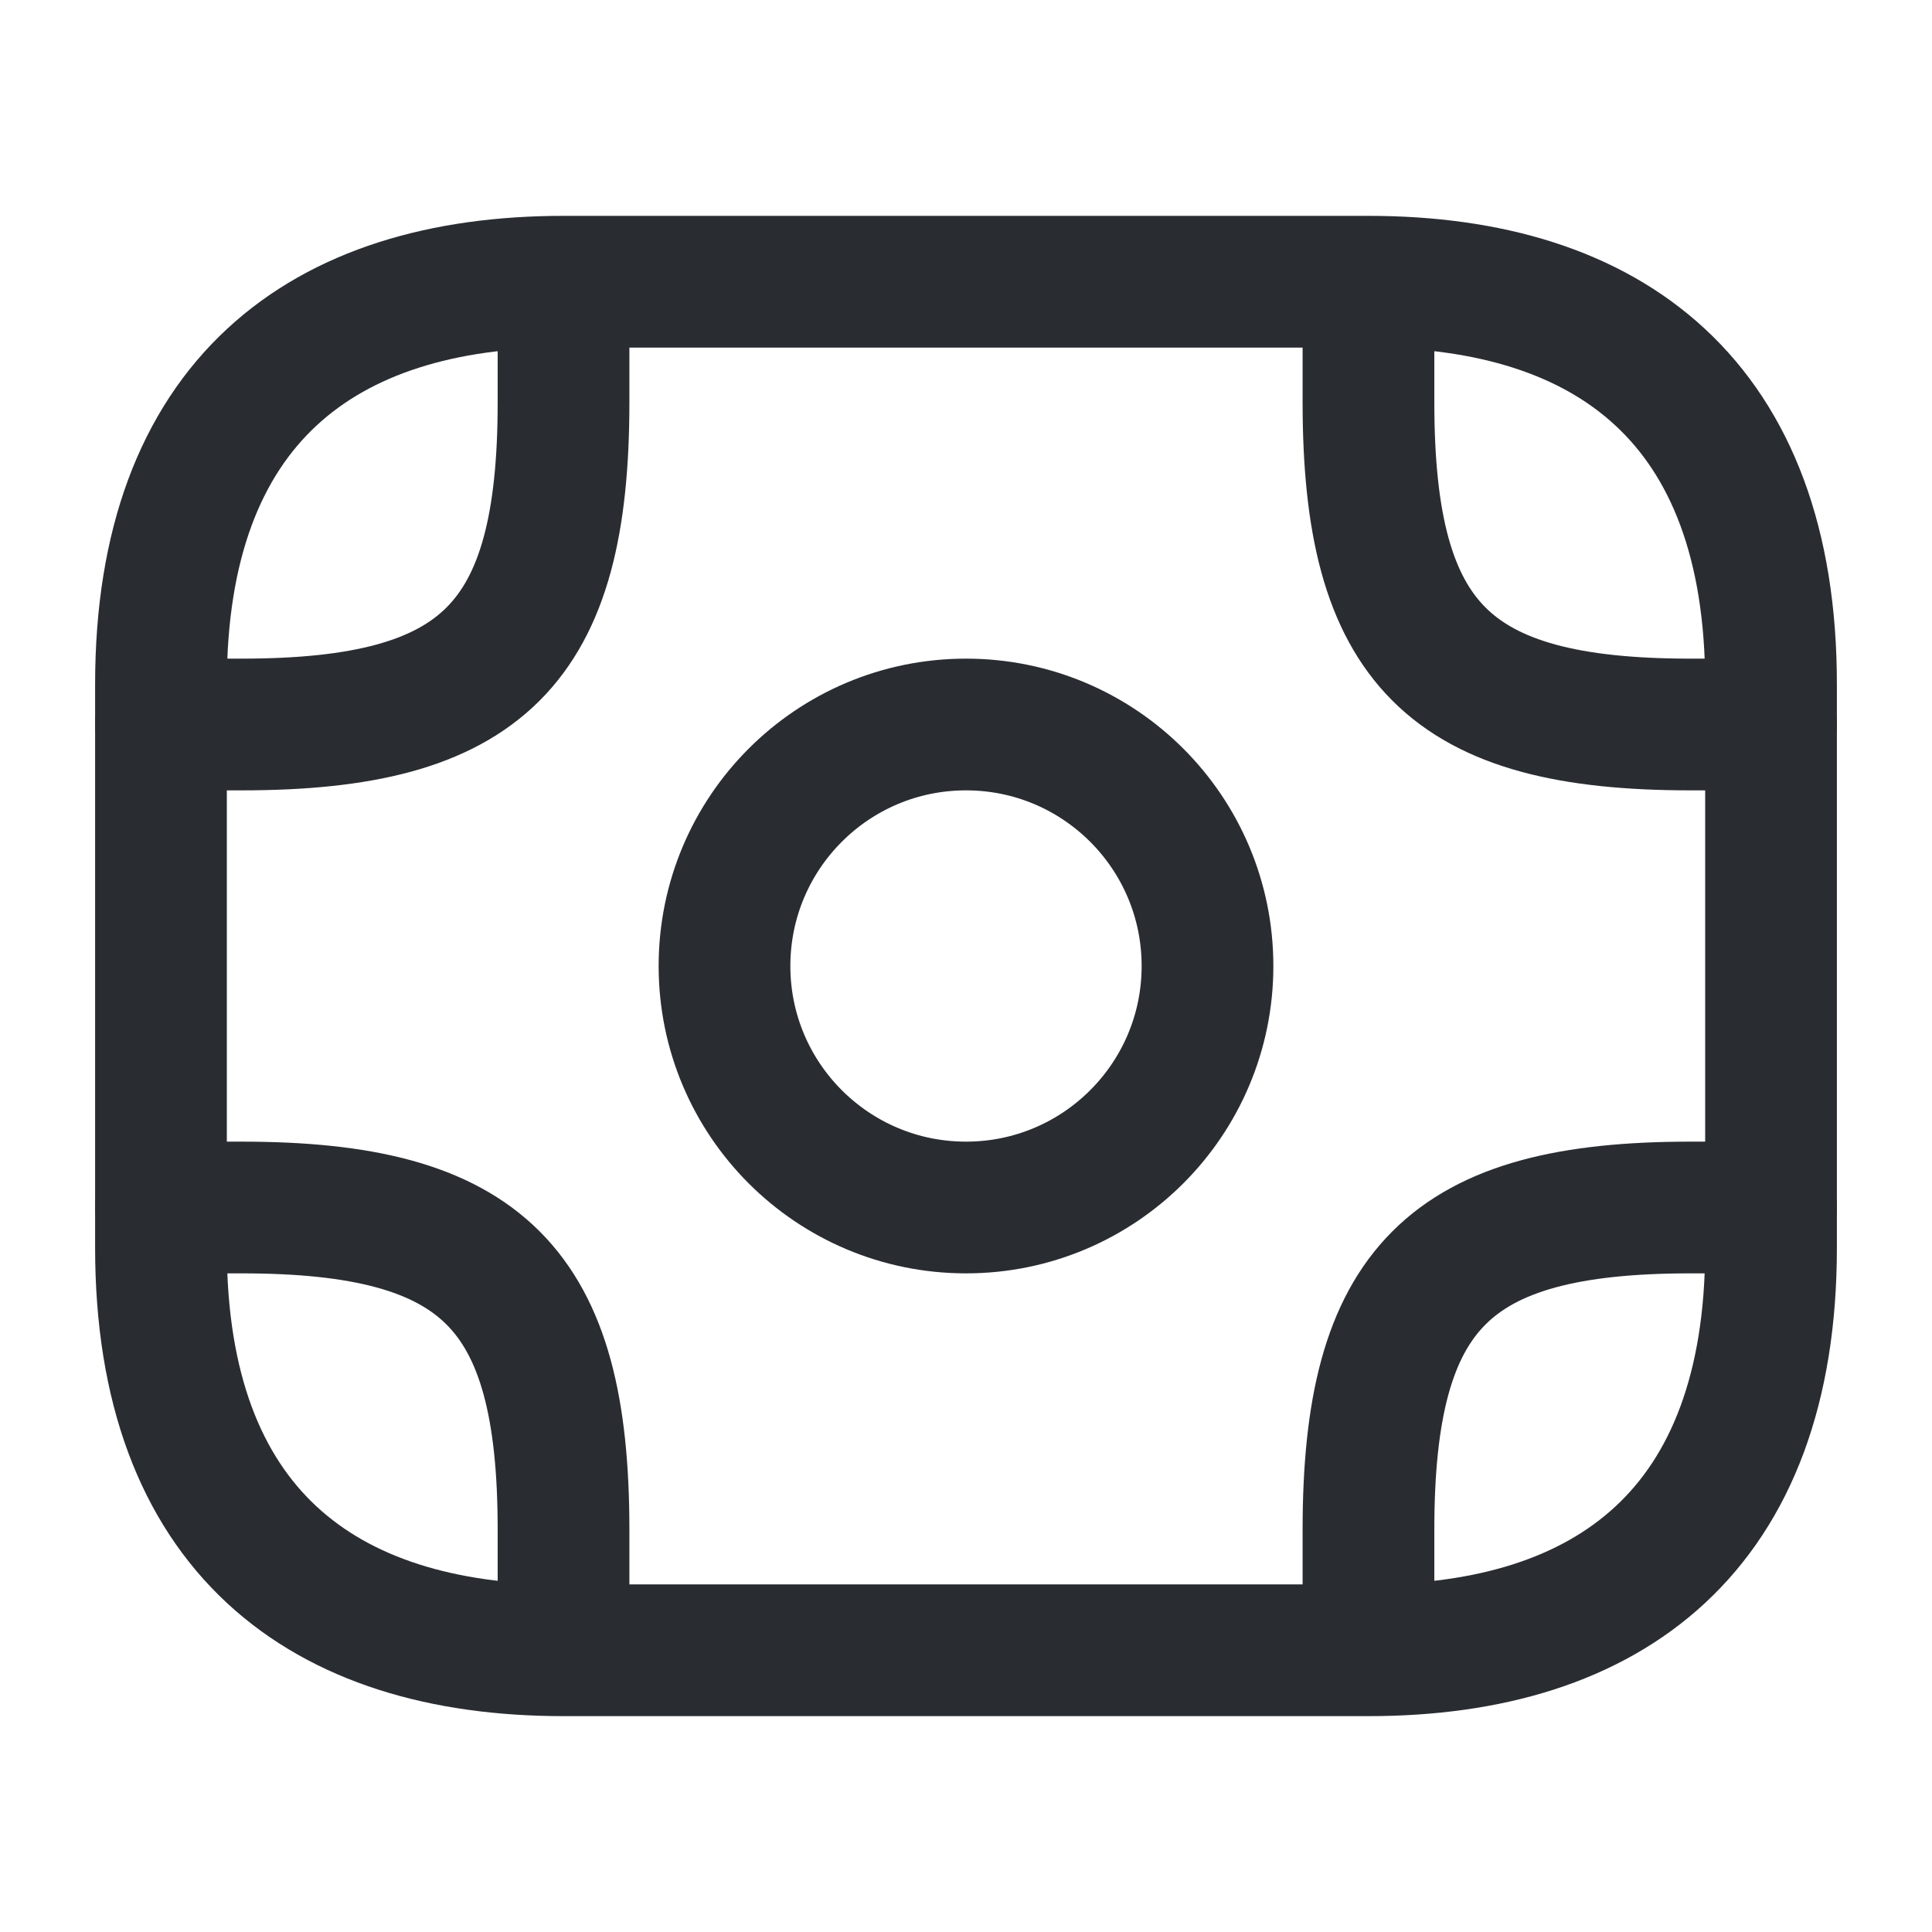
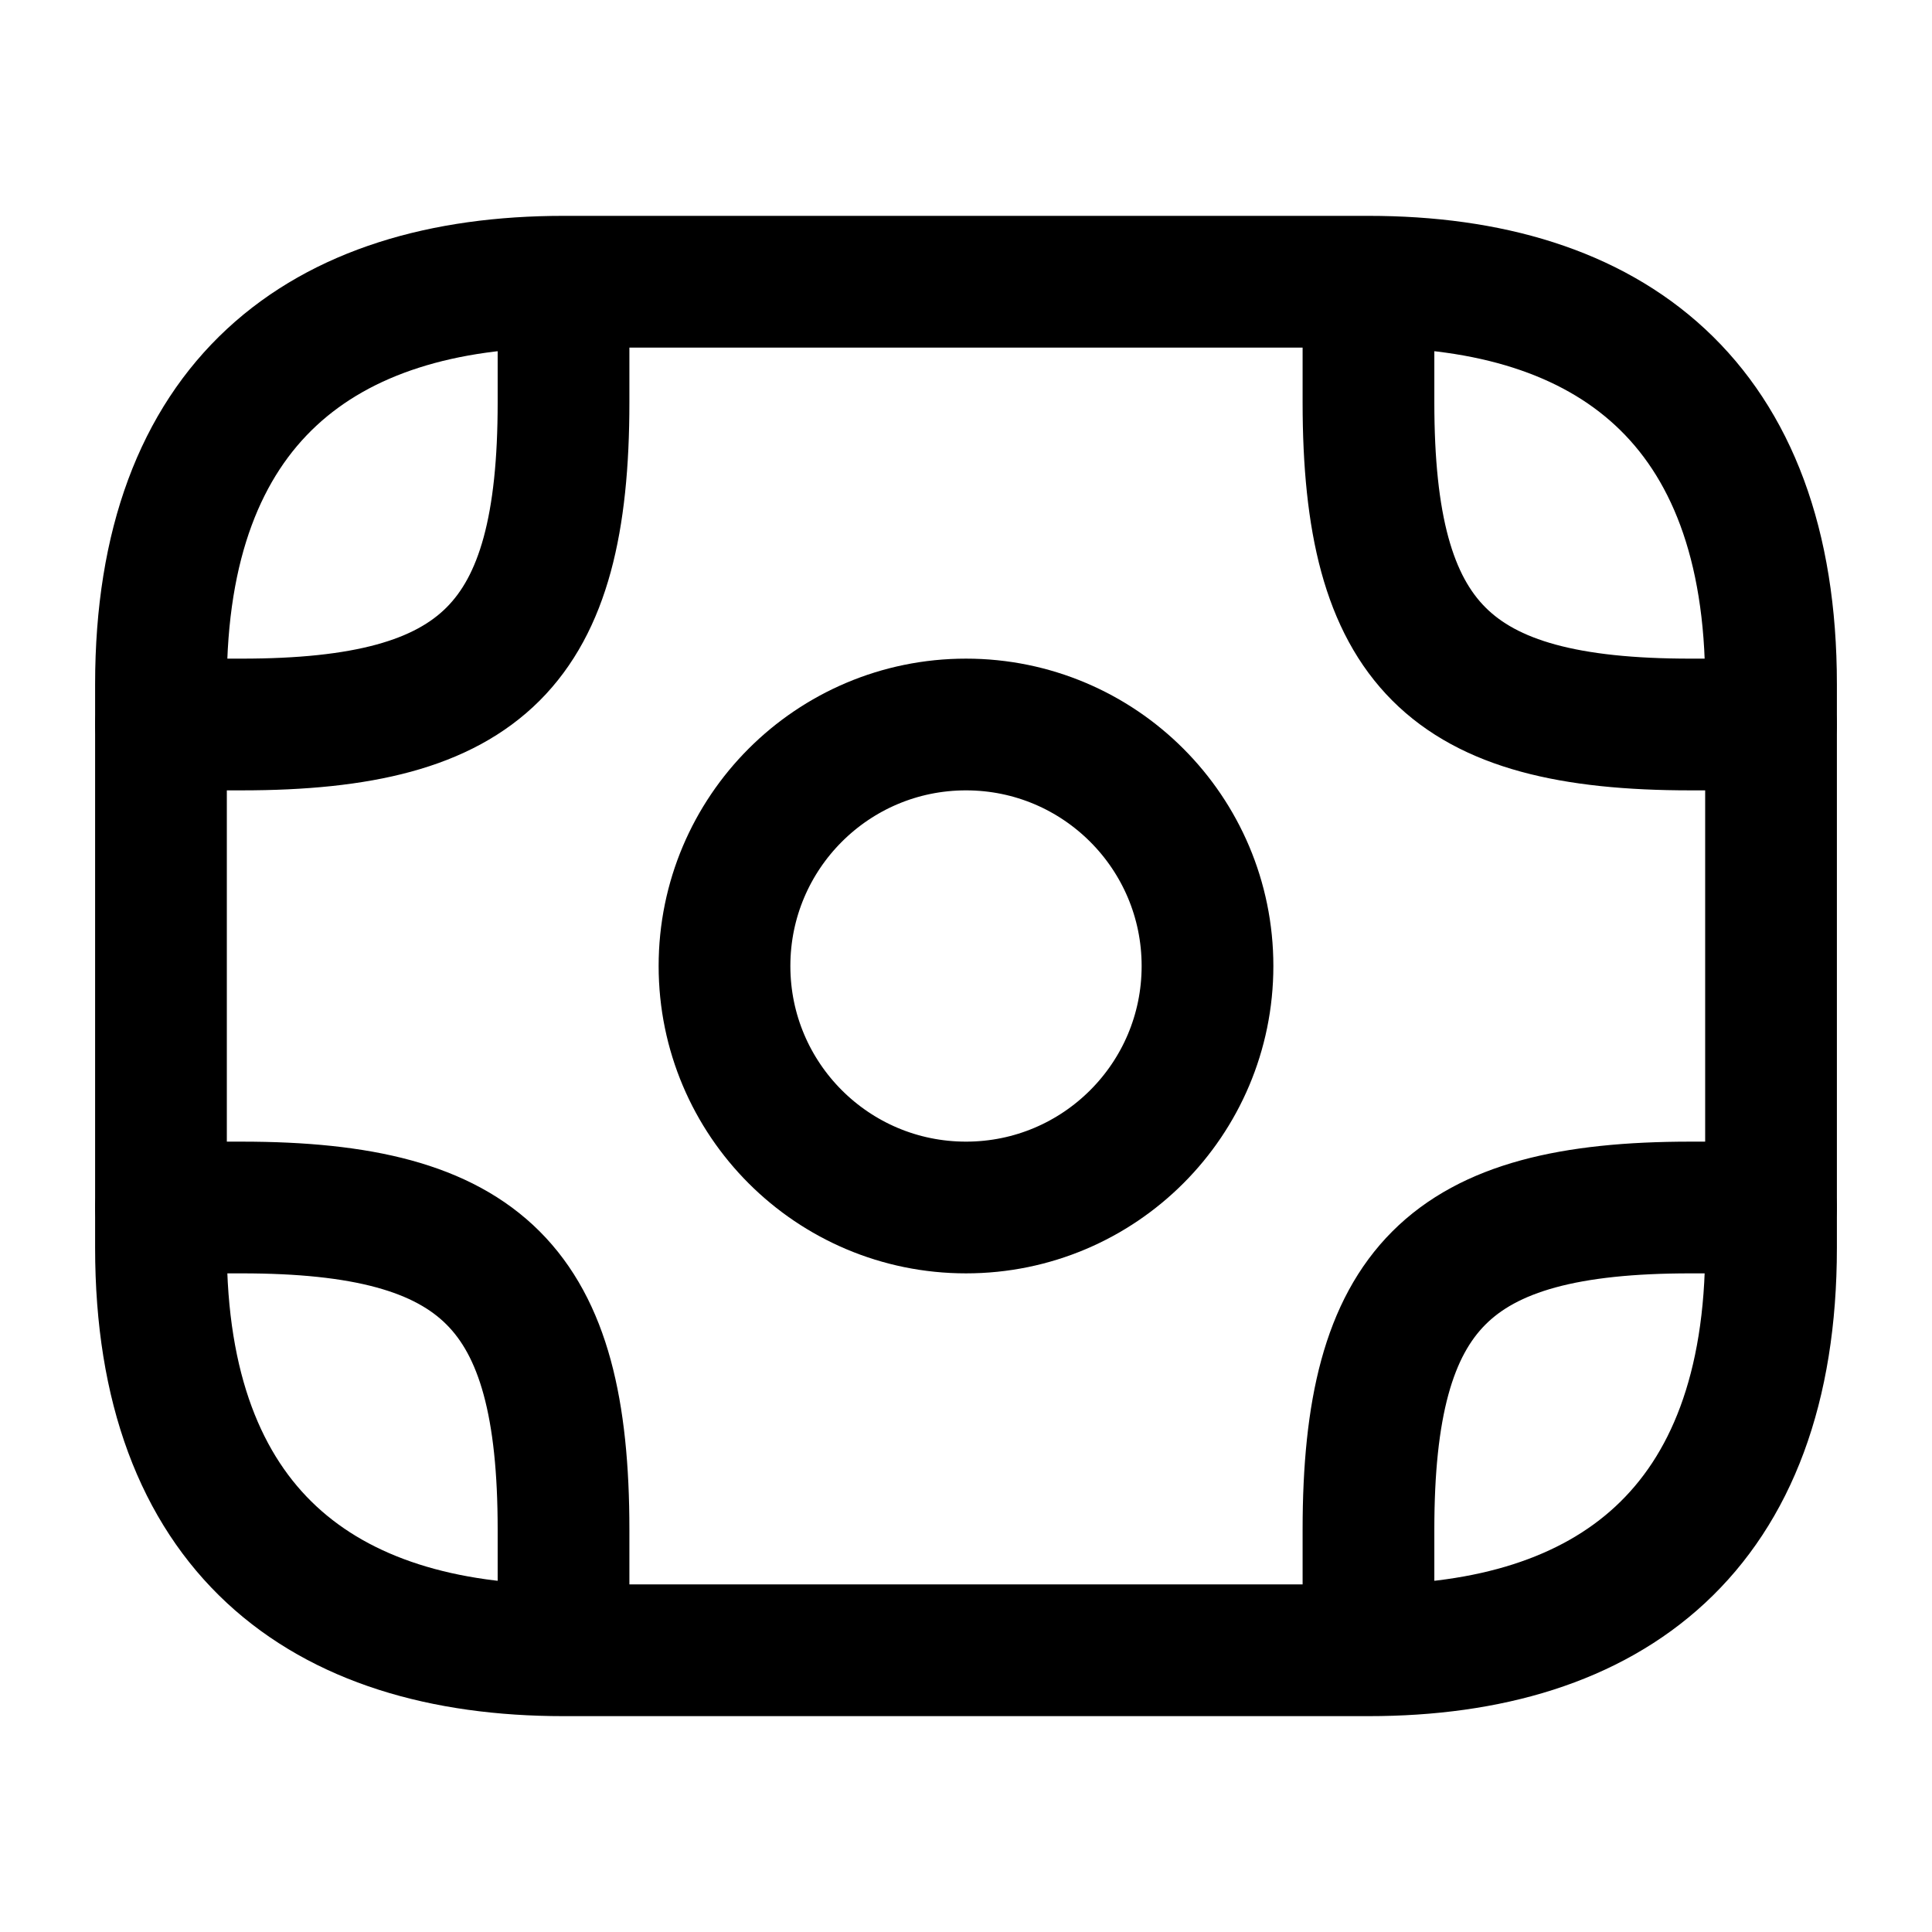
- <svg xmlns="http://www.w3.org/2000/svg" width="22" height="22" viewBox="0 0 22 22" fill="none">
-   <path d="M15.583 18.792H6.417C3.667 18.792 1.833 17.417 1.833 14.208V7.792C1.833 4.583 3.667 3.208 6.417 3.208H15.583C18.333 3.208 20.167 4.583 20.167 7.792V14.208C20.167 17.417 18.333 18.792 15.583 18.792Z" stroke="#292D32" stroke-width="1.5" stroke-miterlimit="10" stroke-linecap="round" stroke-linejoin="round" />
-   <path d="M11 13.75C12.519 13.75 13.75 12.519 13.75 11C13.75 9.481 12.519 8.25 11 8.25C9.481 8.25 8.25 9.481 8.25 11C8.25 12.519 9.481 13.75 11 13.75Z" stroke="#292D32" stroke-width="1.5" stroke-miterlimit="10" stroke-linecap="round" stroke-linejoin="round" />
-   <path d="M1.833 8.25H2.75C5.5 8.25 6.417 7.333 6.417 4.583V3.667" stroke="#292D32" stroke-width="1.5" stroke-miterlimit="10" stroke-linecap="round" stroke-linejoin="round" />
-   <path d="M20.167 8.25H19.25C16.5 8.25 15.583 7.333 15.583 4.583V3.667" stroke="#292D32" stroke-width="1.5" stroke-miterlimit="10" stroke-linecap="round" stroke-linejoin="round" />
-   <path d="M1.833 13.75H2.75C5.5 13.75 6.417 14.667 6.417 17.417V18.333" stroke="#292D32" stroke-width="1.5" stroke-miterlimit="10" stroke-linecap="round" stroke-linejoin="round" />
-   <path d="M20.167 13.75H19.25C16.5 13.75 15.583 14.667 15.583 17.417V18.333" stroke="#292D32" stroke-width="1.5" stroke-miterlimit="10" stroke-linecap="round" stroke-linejoin="round" />
+ <svg xmlns="http://www.w3.org/2000/svg" width="22" height="22" class="mr-2" viewBox="0 0 22 22" fill="none">
+   <path d="M15.583 18.792H6.417C3.667 18.792 1.833 17.417 1.833 14.208V7.792C1.833 4.583 3.667 3.208 6.417 3.208H15.583C18.333 3.208 20.167 4.583 20.167 7.792V14.208C20.167 17.417 18.333 18.792 15.583 18.792Z" stroke="currentColor" stroke-width="1.5" stroke-miterlimit="10" stroke-linecap="round" stroke-linejoin="round" />
+   <path d="M11 13.75C12.519 13.75 13.75 12.519 13.75 11C13.75 9.481 12.519 8.25 11 8.25C9.481 8.25 8.25 9.481 8.25 11C8.25 12.519 9.481 13.75 11 13.75Z" stroke="currentColor" stroke-width="1.5" stroke-miterlimit="10" stroke-linecap="round" stroke-linejoin="round" />
+   <path d="M1.833 8.25H2.75C5.5 8.25 6.417 7.333 6.417 4.583V3.667" stroke="currentColor" stroke-width="1.5" stroke-miterlimit="10" stroke-linecap="round" stroke-linejoin="round" />
+   <path d="M20.167 8.25H19.25C16.5 8.25 15.583 7.333 15.583 4.583V3.667" stroke="currentColor" stroke-width="1.5" stroke-miterlimit="10" stroke-linecap="round" stroke-linejoin="round" />
+   <path d="M1.833 13.75H2.75C5.5 13.75 6.417 14.667 6.417 17.417V18.333" stroke="currentColor" stroke-width="1.5" stroke-miterlimit="10" stroke-linecap="round" stroke-linejoin="round" />
+   <path d="M20.167 13.75H19.25C16.5 13.75 15.583 14.667 15.583 17.417V18.333" stroke="currentColor" stroke-width="1.5" stroke-miterlimit="10" stroke-linecap="round" stroke-linejoin="round" />
</svg>
